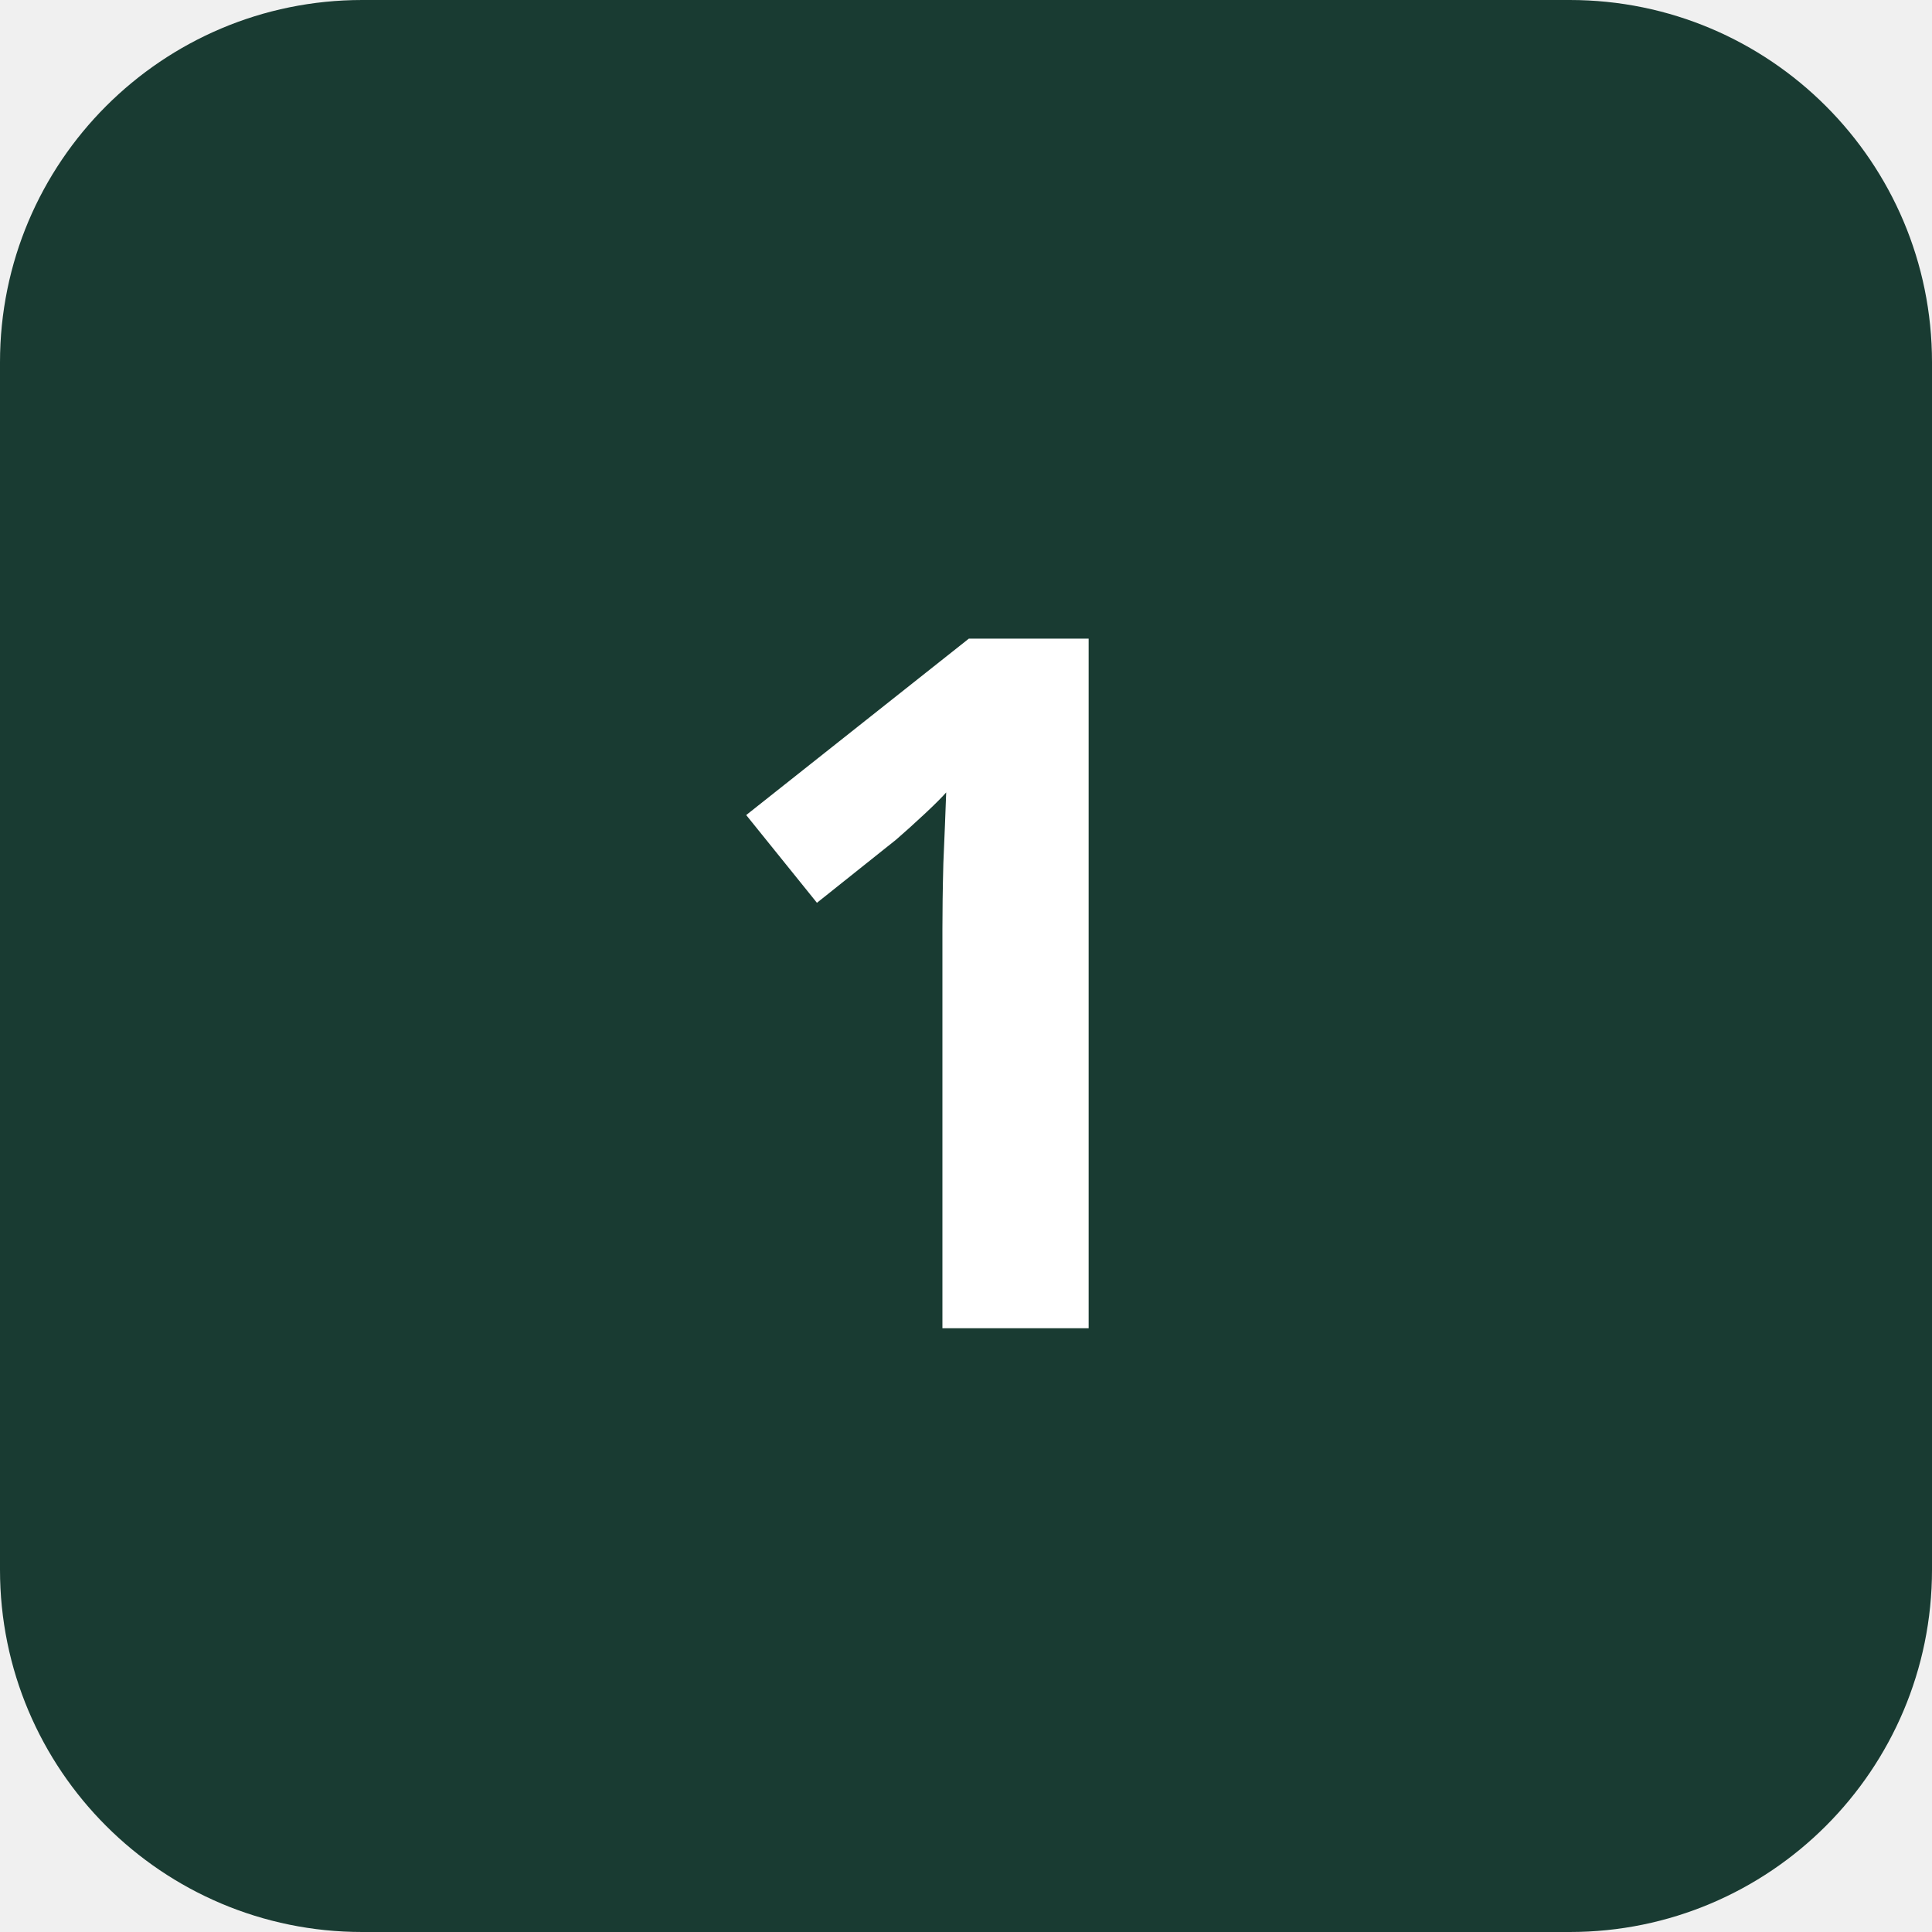
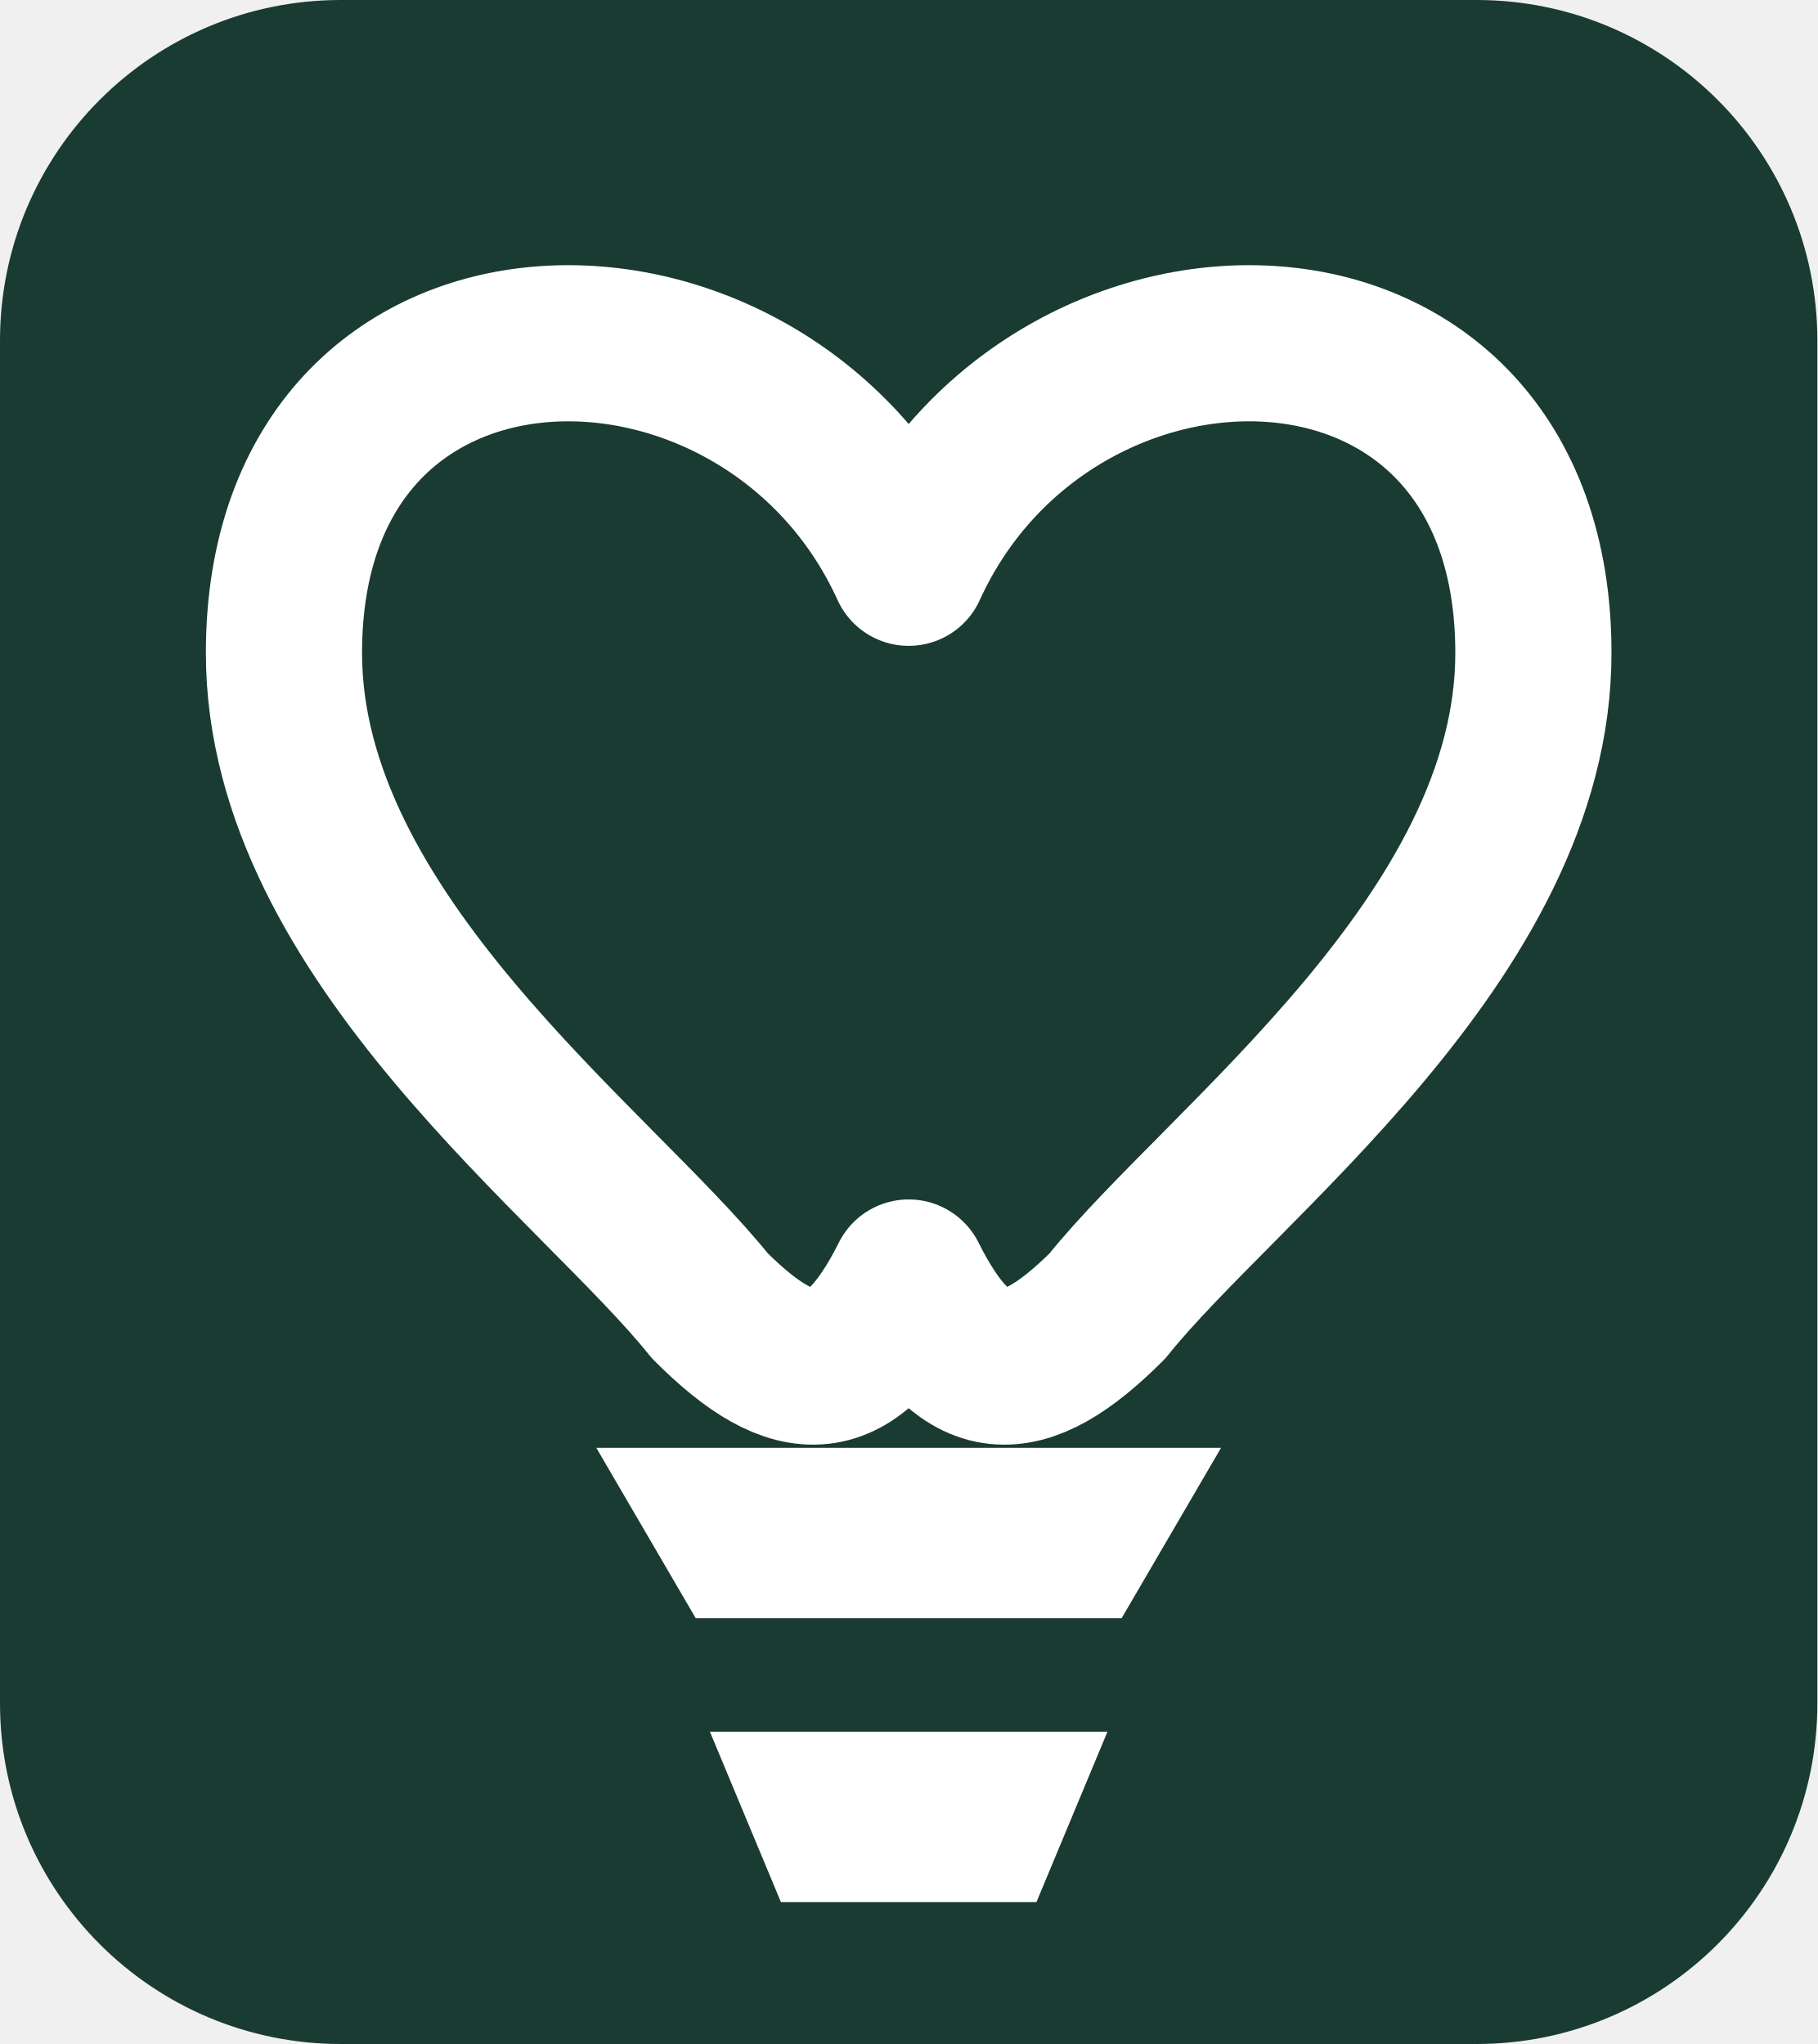
- <svg xmlns="http://www.w3.org/2000/svg" viewBox="0 0 32 32">
-   <rect width="32" height="32" rx="6" fill="#193b32" />
-   <text x="16" y="22" text-anchor="middle" font-family="system-ui,sans-serif" font-size="16" font-weight="700" fill="#fff">1</text>
+ <svg xmlns="http://www.w3.org/2000/svg" viewBox="0 0 64 72">
+   <rect width="64" height="72" rx="12" fill="#193b32" />
+   <path d="M32 20 C27 9 10 9 10 23 C10 33 21 41 25 46 C28 49 30 49 32 45 C34 49 36 49 39 46 C43 41 54 33 54 23 C54 9 37 9 32 20 Z" fill="none" stroke="#fff" stroke-width="5.5" stroke-linejoin="round" />
+   <path d="M21 51 L43 51 L39.5 57 L24.5 57 Z" fill="#fff" />
+   <path d="M25 61 L39 61 L36.5 67 L27.5 67 Z" fill="#fff" />
</svg>
